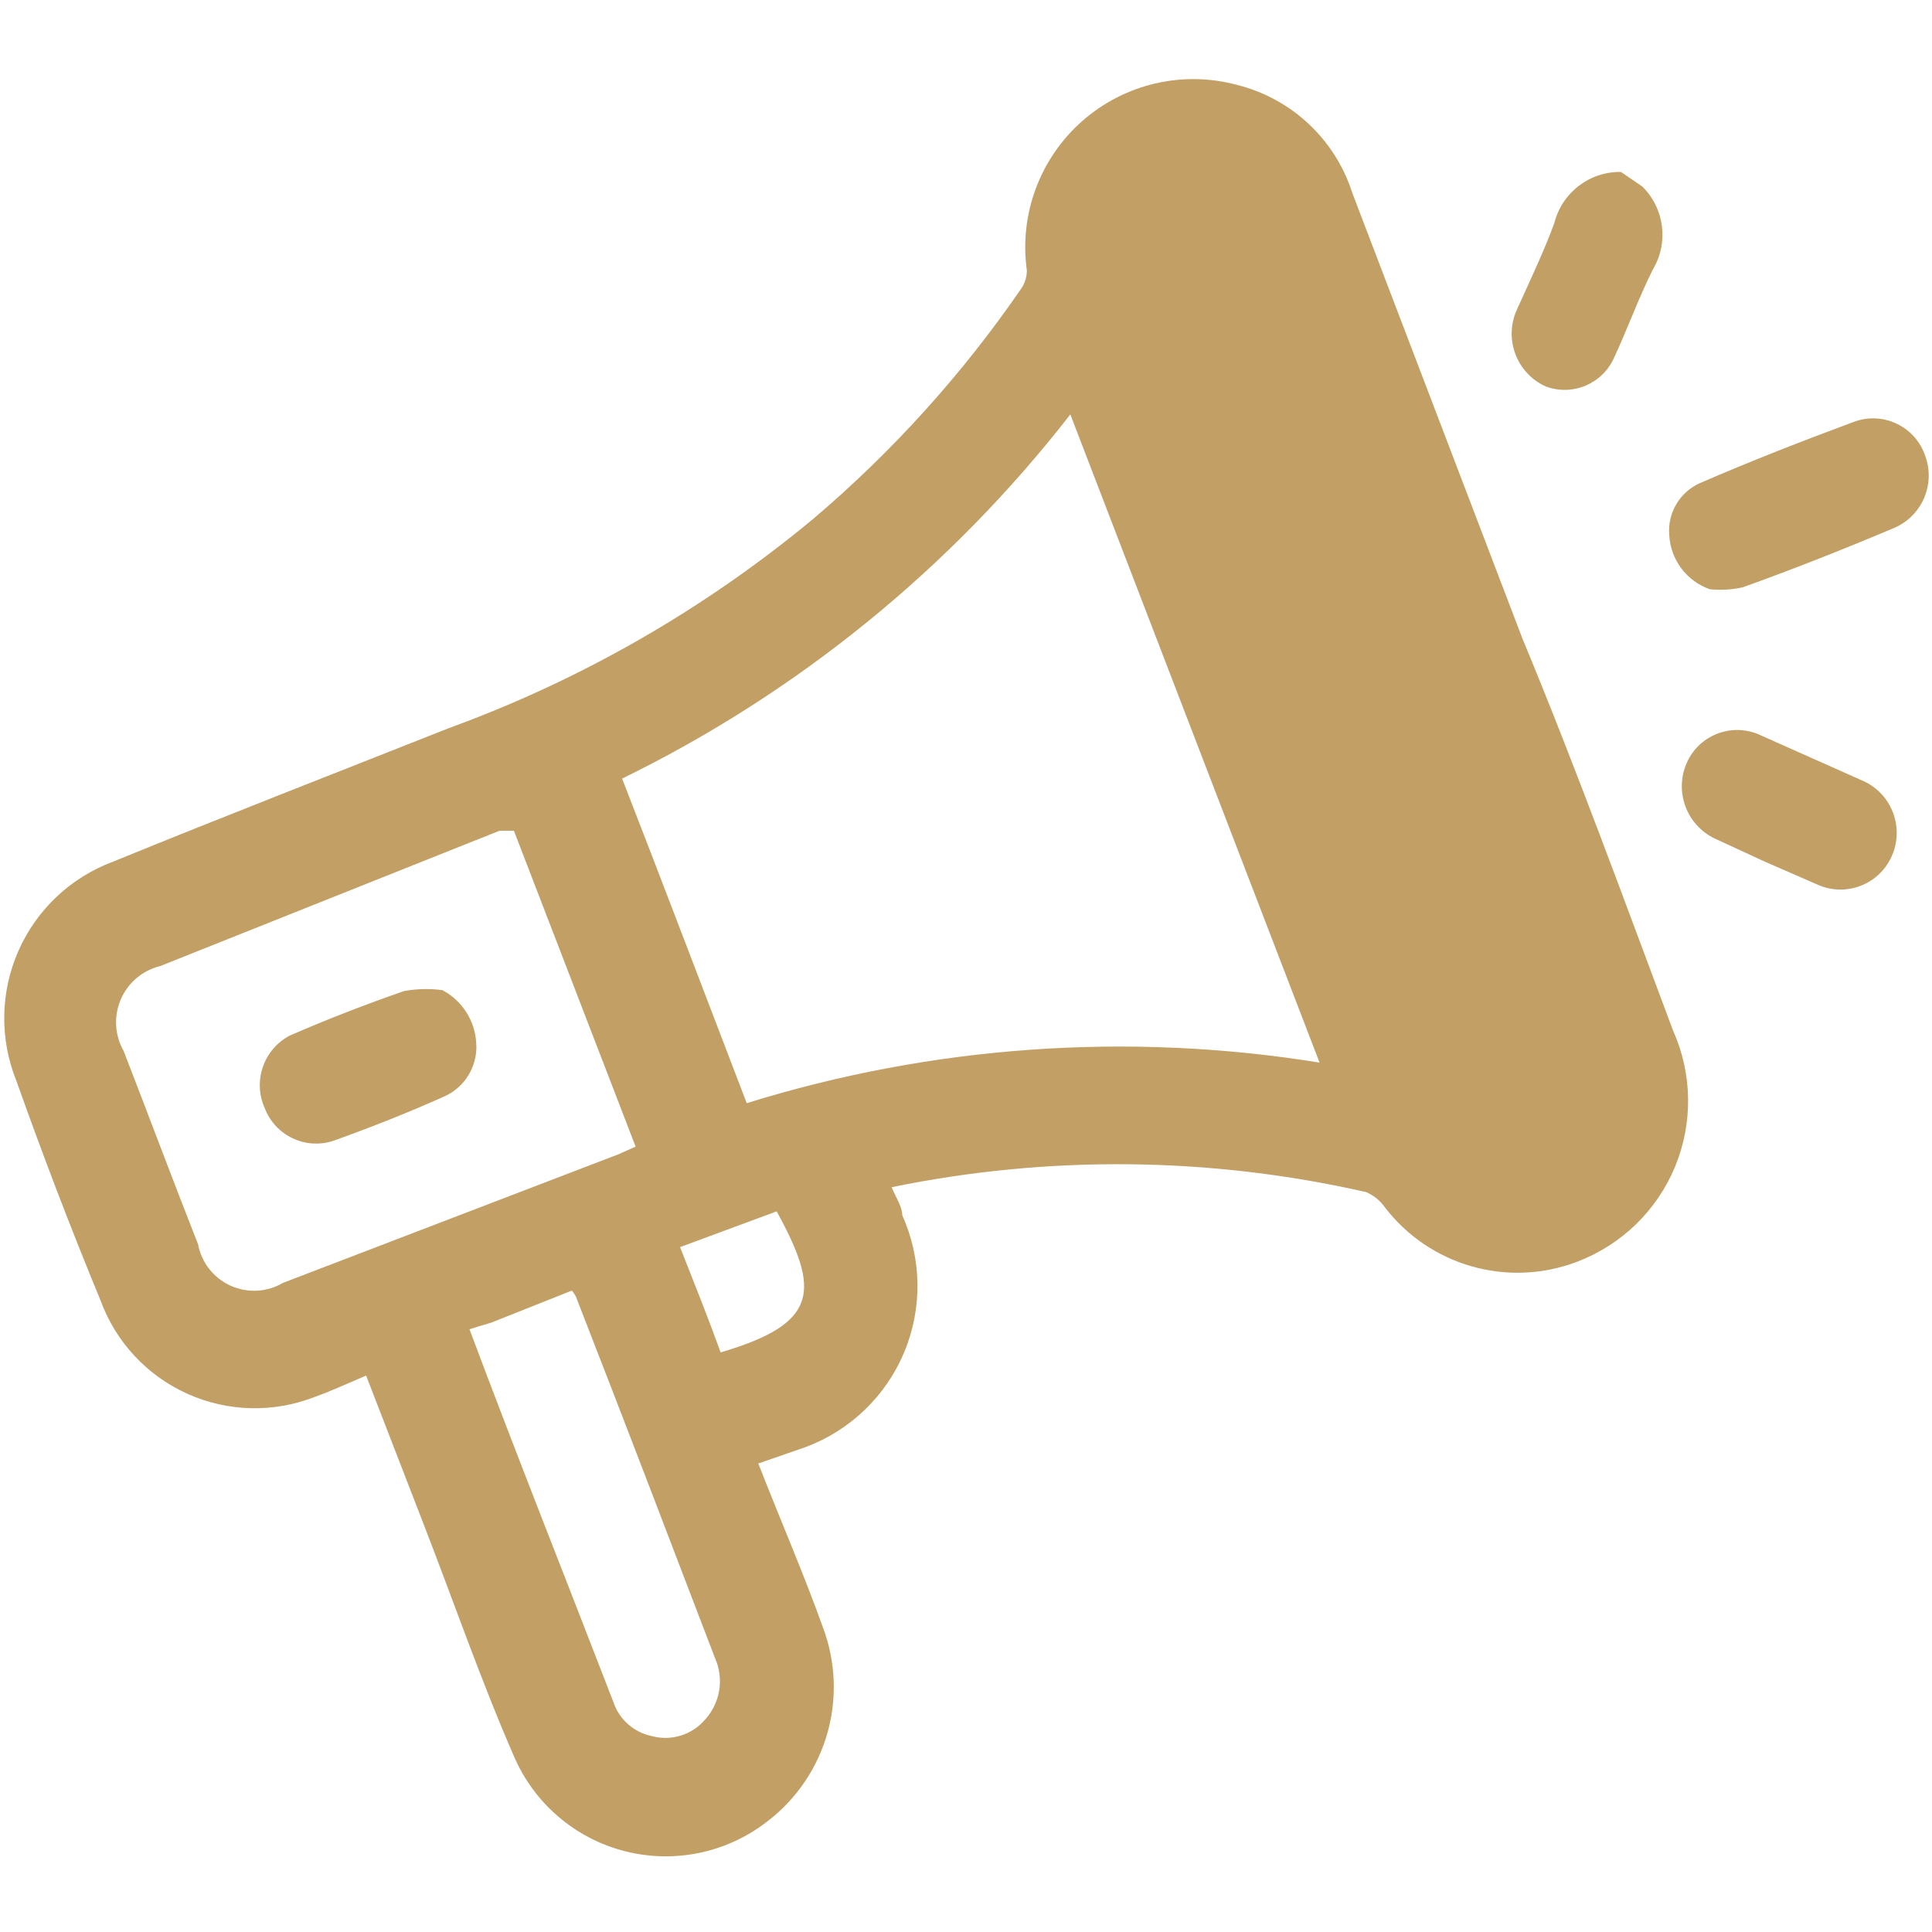
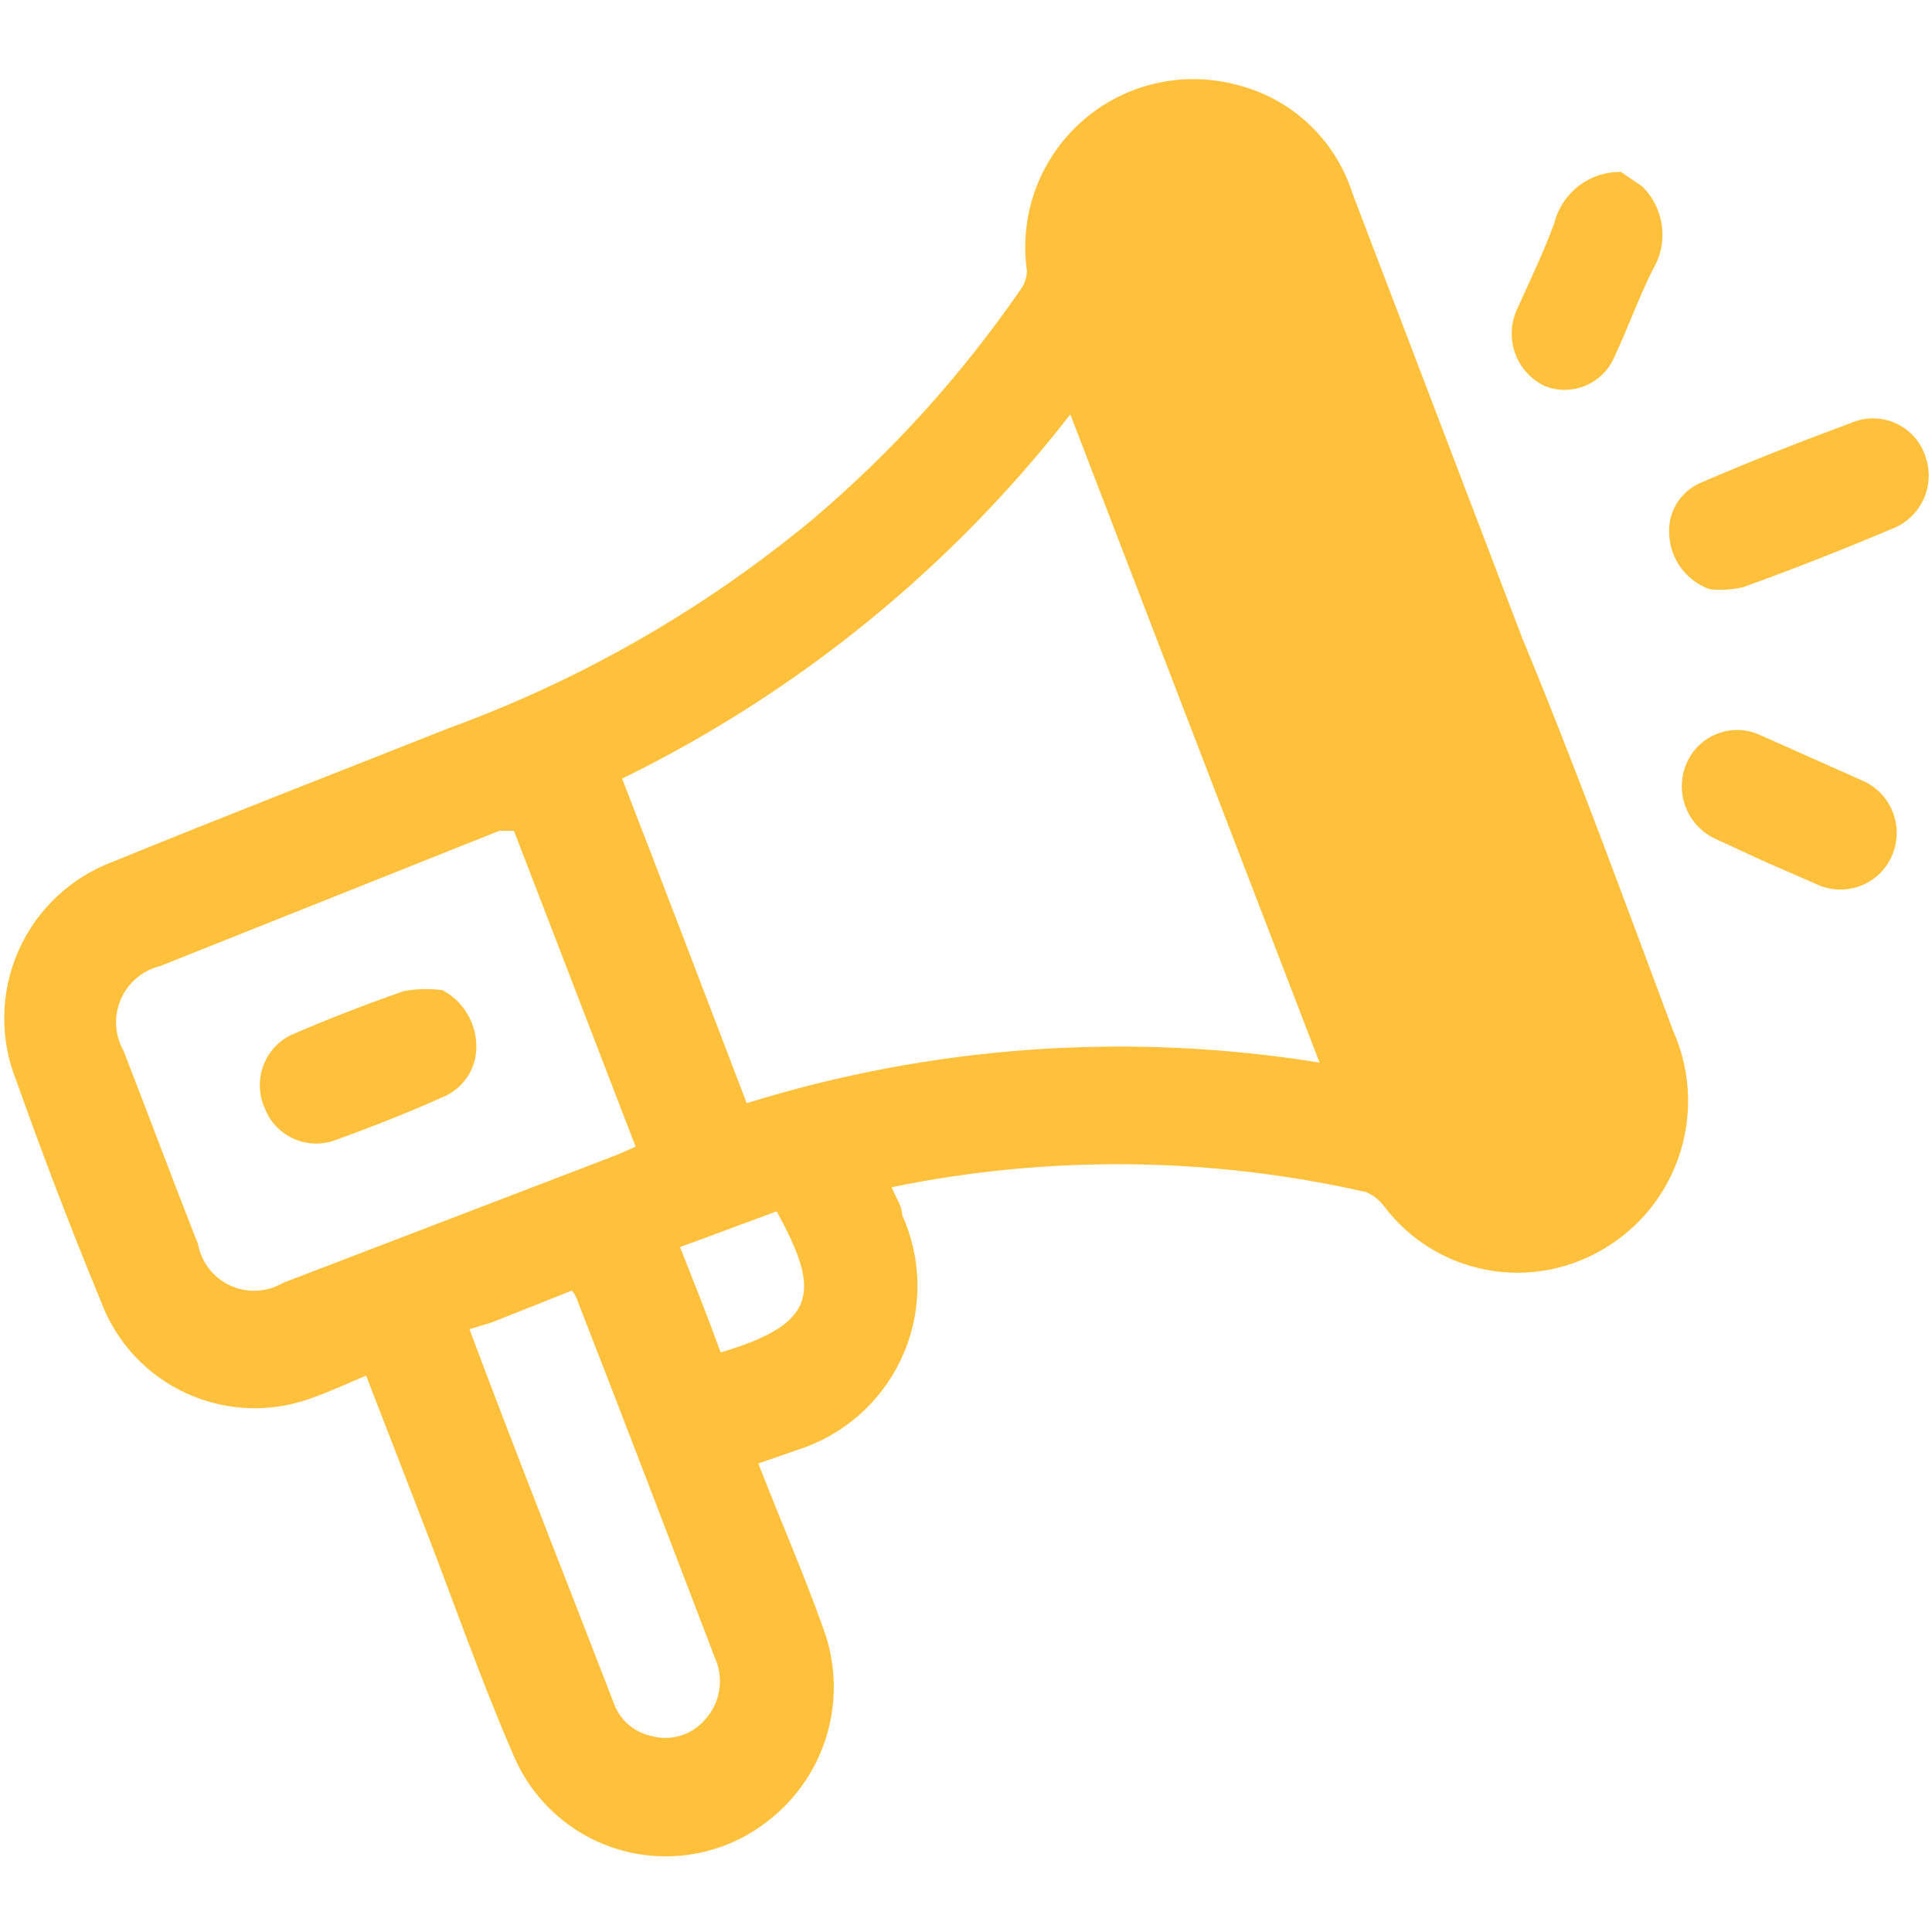
<svg xmlns="http://www.w3.org/2000/svg" id="圖層_1" data-name="圖層 1" viewBox="0 0 20 20">
  <defs>
-     <style>.cls-1{fill:#c29f64;}</style>
+     <style>.cls-1{fill:#ffc13c;}</style>
  </defs>
  <path class="cls-1" d="M17,1.93a.7.7,0,0,1,.11.86c-.15.3-.26.61-.4.91A.56.56,0,0,1,16,4a.6.6,0,0,1-.29-.81c.13-.29.27-.58.38-.88a.7.7,0,0,1,.69-.53Z" />
  <path class="cls-1" d="M17.7,6.1a.63.63,0,0,1-.42-.56A.54.54,0,0,1,17.6,5c.53-.23,1.07-.44,1.61-.64a.57.57,0,0,1,.72.36.59.59,0,0,1-.31.74c-.52.22-1.05.43-1.58.62A1.09,1.09,0,0,1,17.7,6.1Z" />
  <path class="cls-1" d="M18.27,8.92l-.52-.24a.6.6,0,0,1-.29-.78.57.57,0,0,1,.74-.3l1.1.49a.59.59,0,0,1,.28.78.58.58,0,0,1-.76.29Z" />
  <path class="cls-1" d="M17.32,10.67c-.51-1.36-1-2.71-1.56-4.06L14,2A1.68,1.68,0,0,0,12.81.88,1.74,1.74,0,0,0,10.63,2.8a.33.33,0,0,1-.06.19A12.16,12.16,0,0,1,8.42,5.37,12.73,12.73,0,0,1,4.64,7.54C3.48,8,2.32,8.45,1.17,8.92a1.73,1.73,0,0,0-1,2.27c.27.76.56,1.52.87,2.27a1.7,1.7,0,0,0,2.22,1c.17-.06.34-.14.53-.22l.6,1.55c.31.8.59,1.61.93,2.39a1.71,1.71,0,0,0,2.63.67,1.75,1.75,0,0,0,.57-2c-.2-.56-.44-1.11-.67-1.7l.49-.17a1.78,1.78,0,0,0,1-2.4c0-.09-.07-.19-.11-.29a11.61,11.61,0,0,1,4.91.05.45.45,0,0,1,.19.15,1.73,1.73,0,0,0,2,.57A1.78,1.78,0,0,0,17.32,10.67ZM2.93,13.28a.59.59,0,0,1-.88-.4c-.26-.66-.51-1.33-.77-2A.6.6,0,0,1,1.66,10L5.17,8.6l.15,0,1.26,3.27-.18.08ZM7.3,17.8a.54.54,0,0,1-.56.17.53.53,0,0,1-.39-.35c-.49-1.27-1-2.55-1.49-3.86l.23-.07.83-.33a.3.3,0,0,1,.06.11c.48,1.23.95,2.46,1.42,3.69A.59.59,0,0,1,7.3,17.8ZM7.46,14c-.13-.36-.27-.71-.42-1.09l1-.37C8.49,13.36,8.48,13.7,7.46,14Zm.27-2.58C7.3,10.3,6.88,9.19,6.44,8.06a13.24,13.24,0,0,0,4.64-3.77L13.66,11A13,13,0,0,0,7.73,11.42Z" />
  <path class="cls-1" d="M4.58,10.25a.66.66,0,0,1,.35.55.56.56,0,0,1-.33.55c-.38.17-.76.32-1.15.46a.57.57,0,0,1-.71-.34A.58.58,0,0,1,3,10.72c.39-.17.78-.32,1.18-.46A1.27,1.27,0,0,1,4.58,10.25Z" />
</svg>
